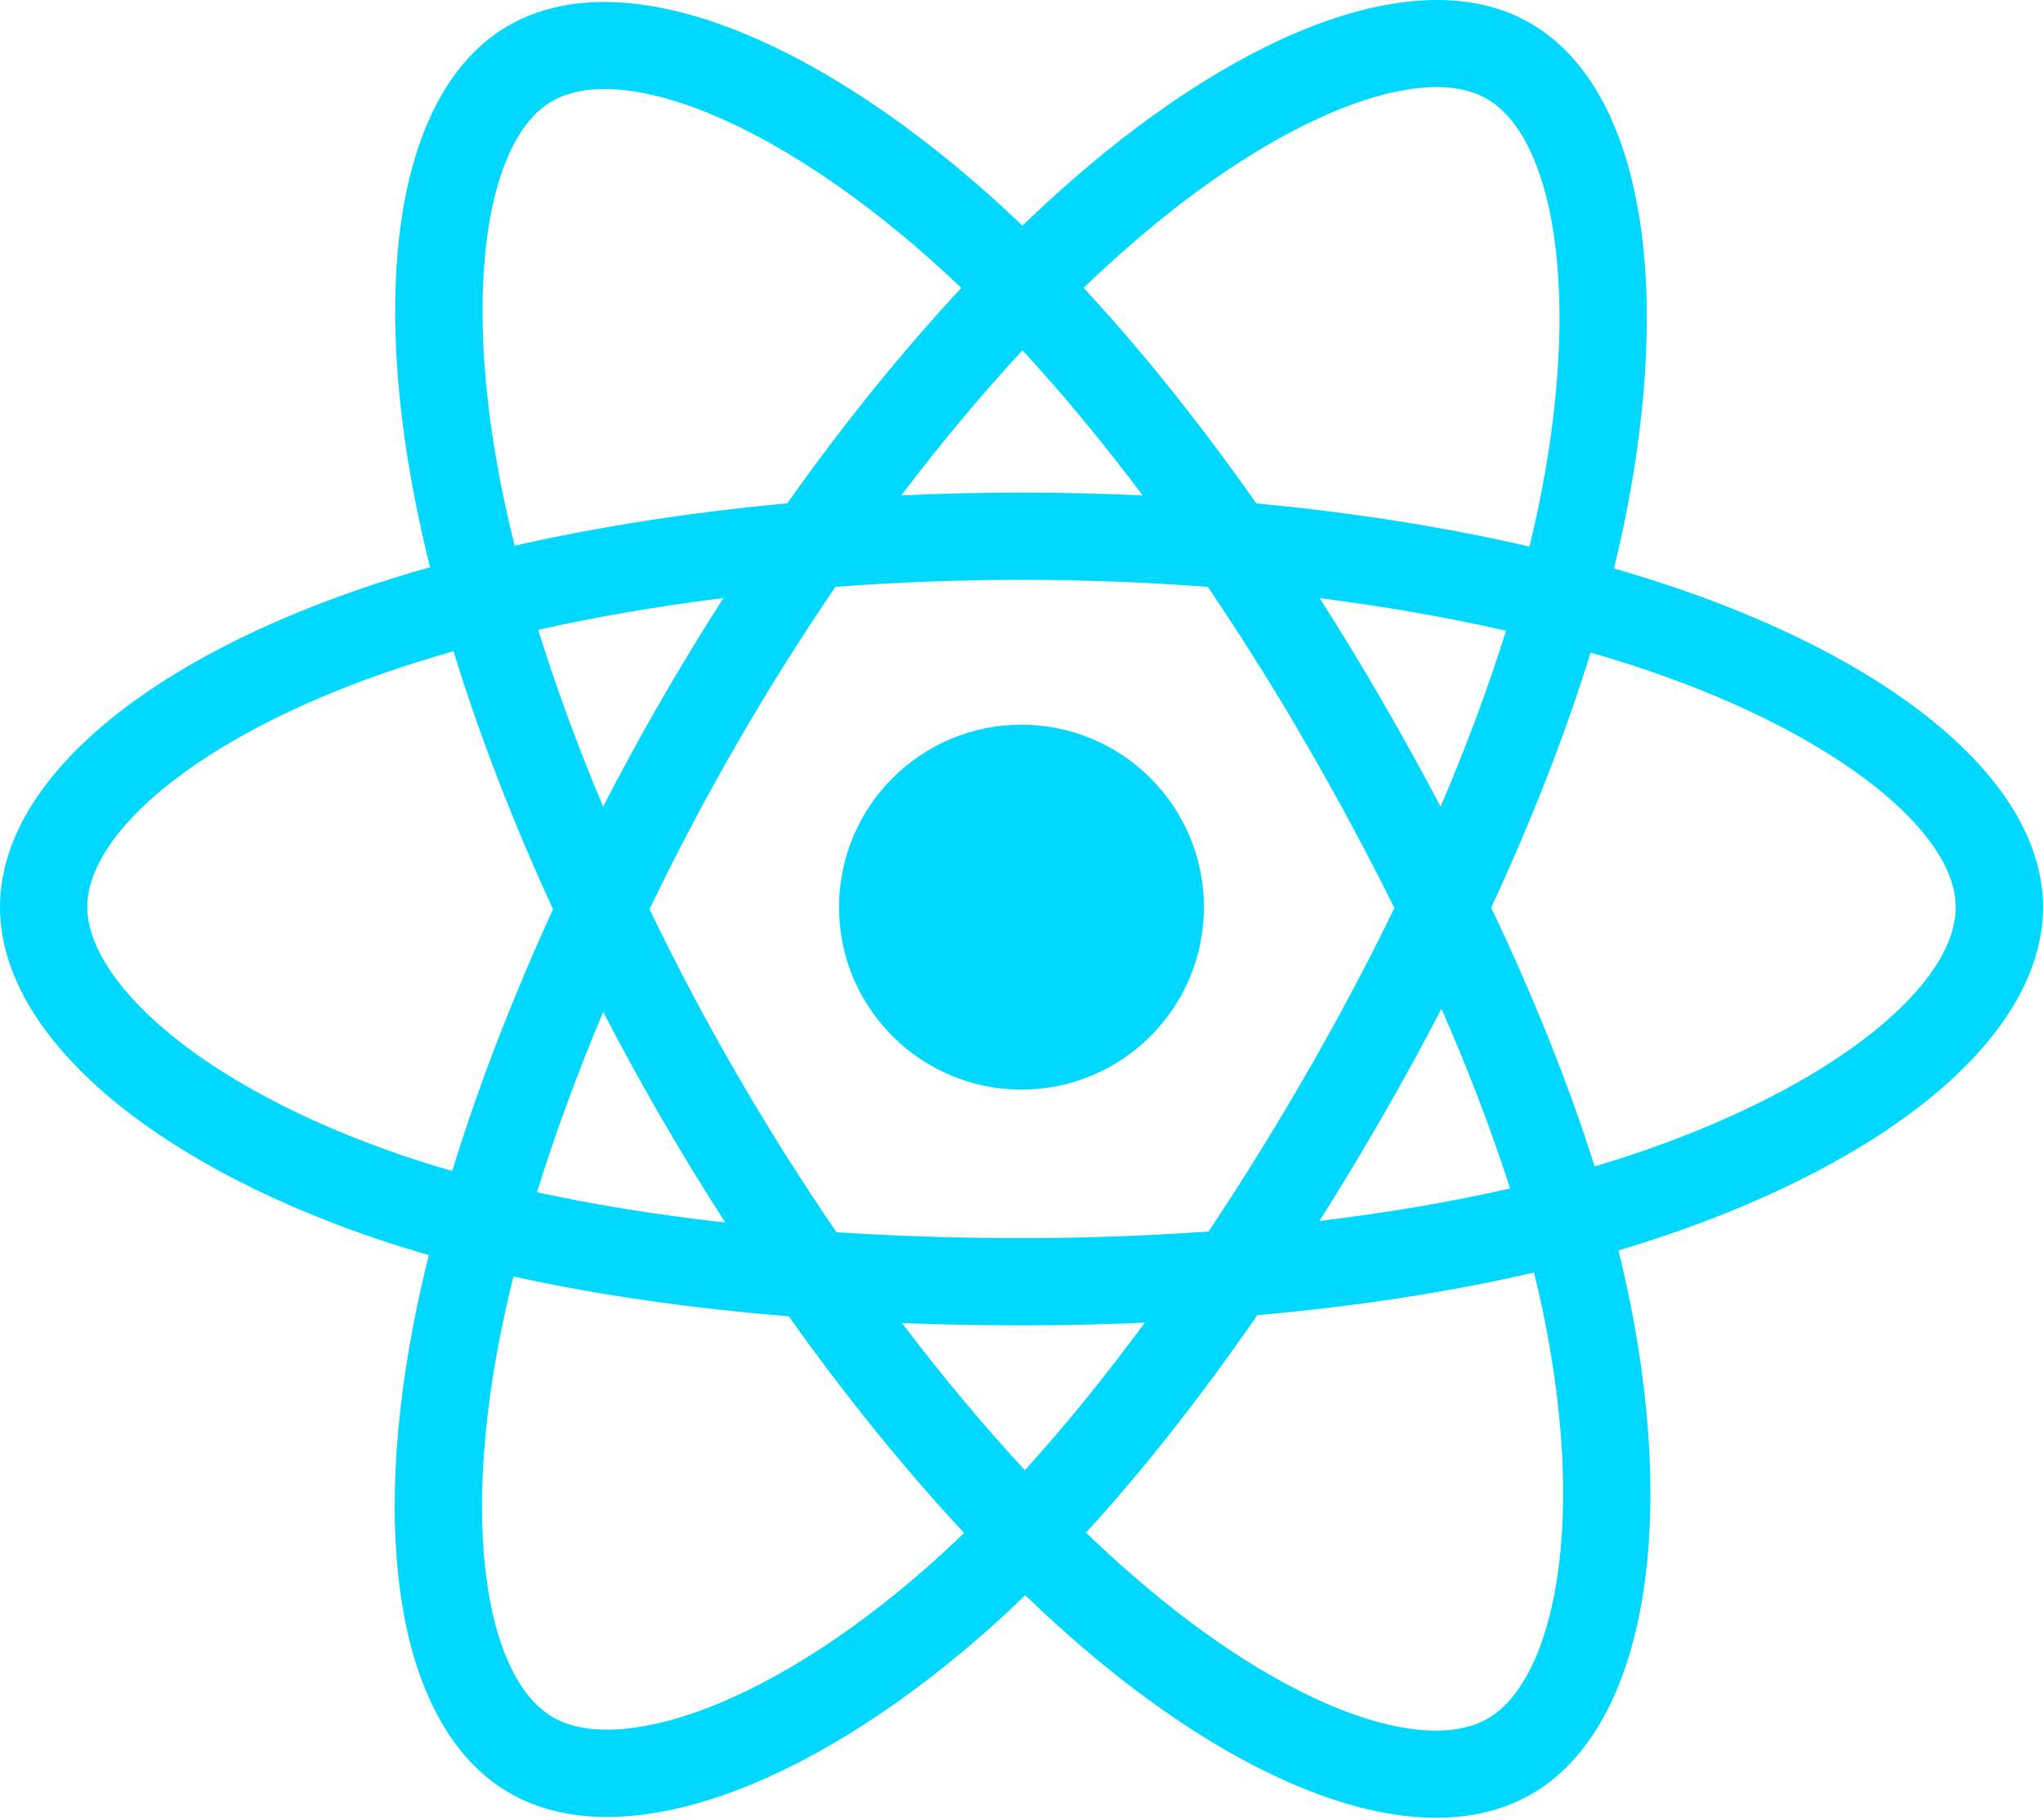
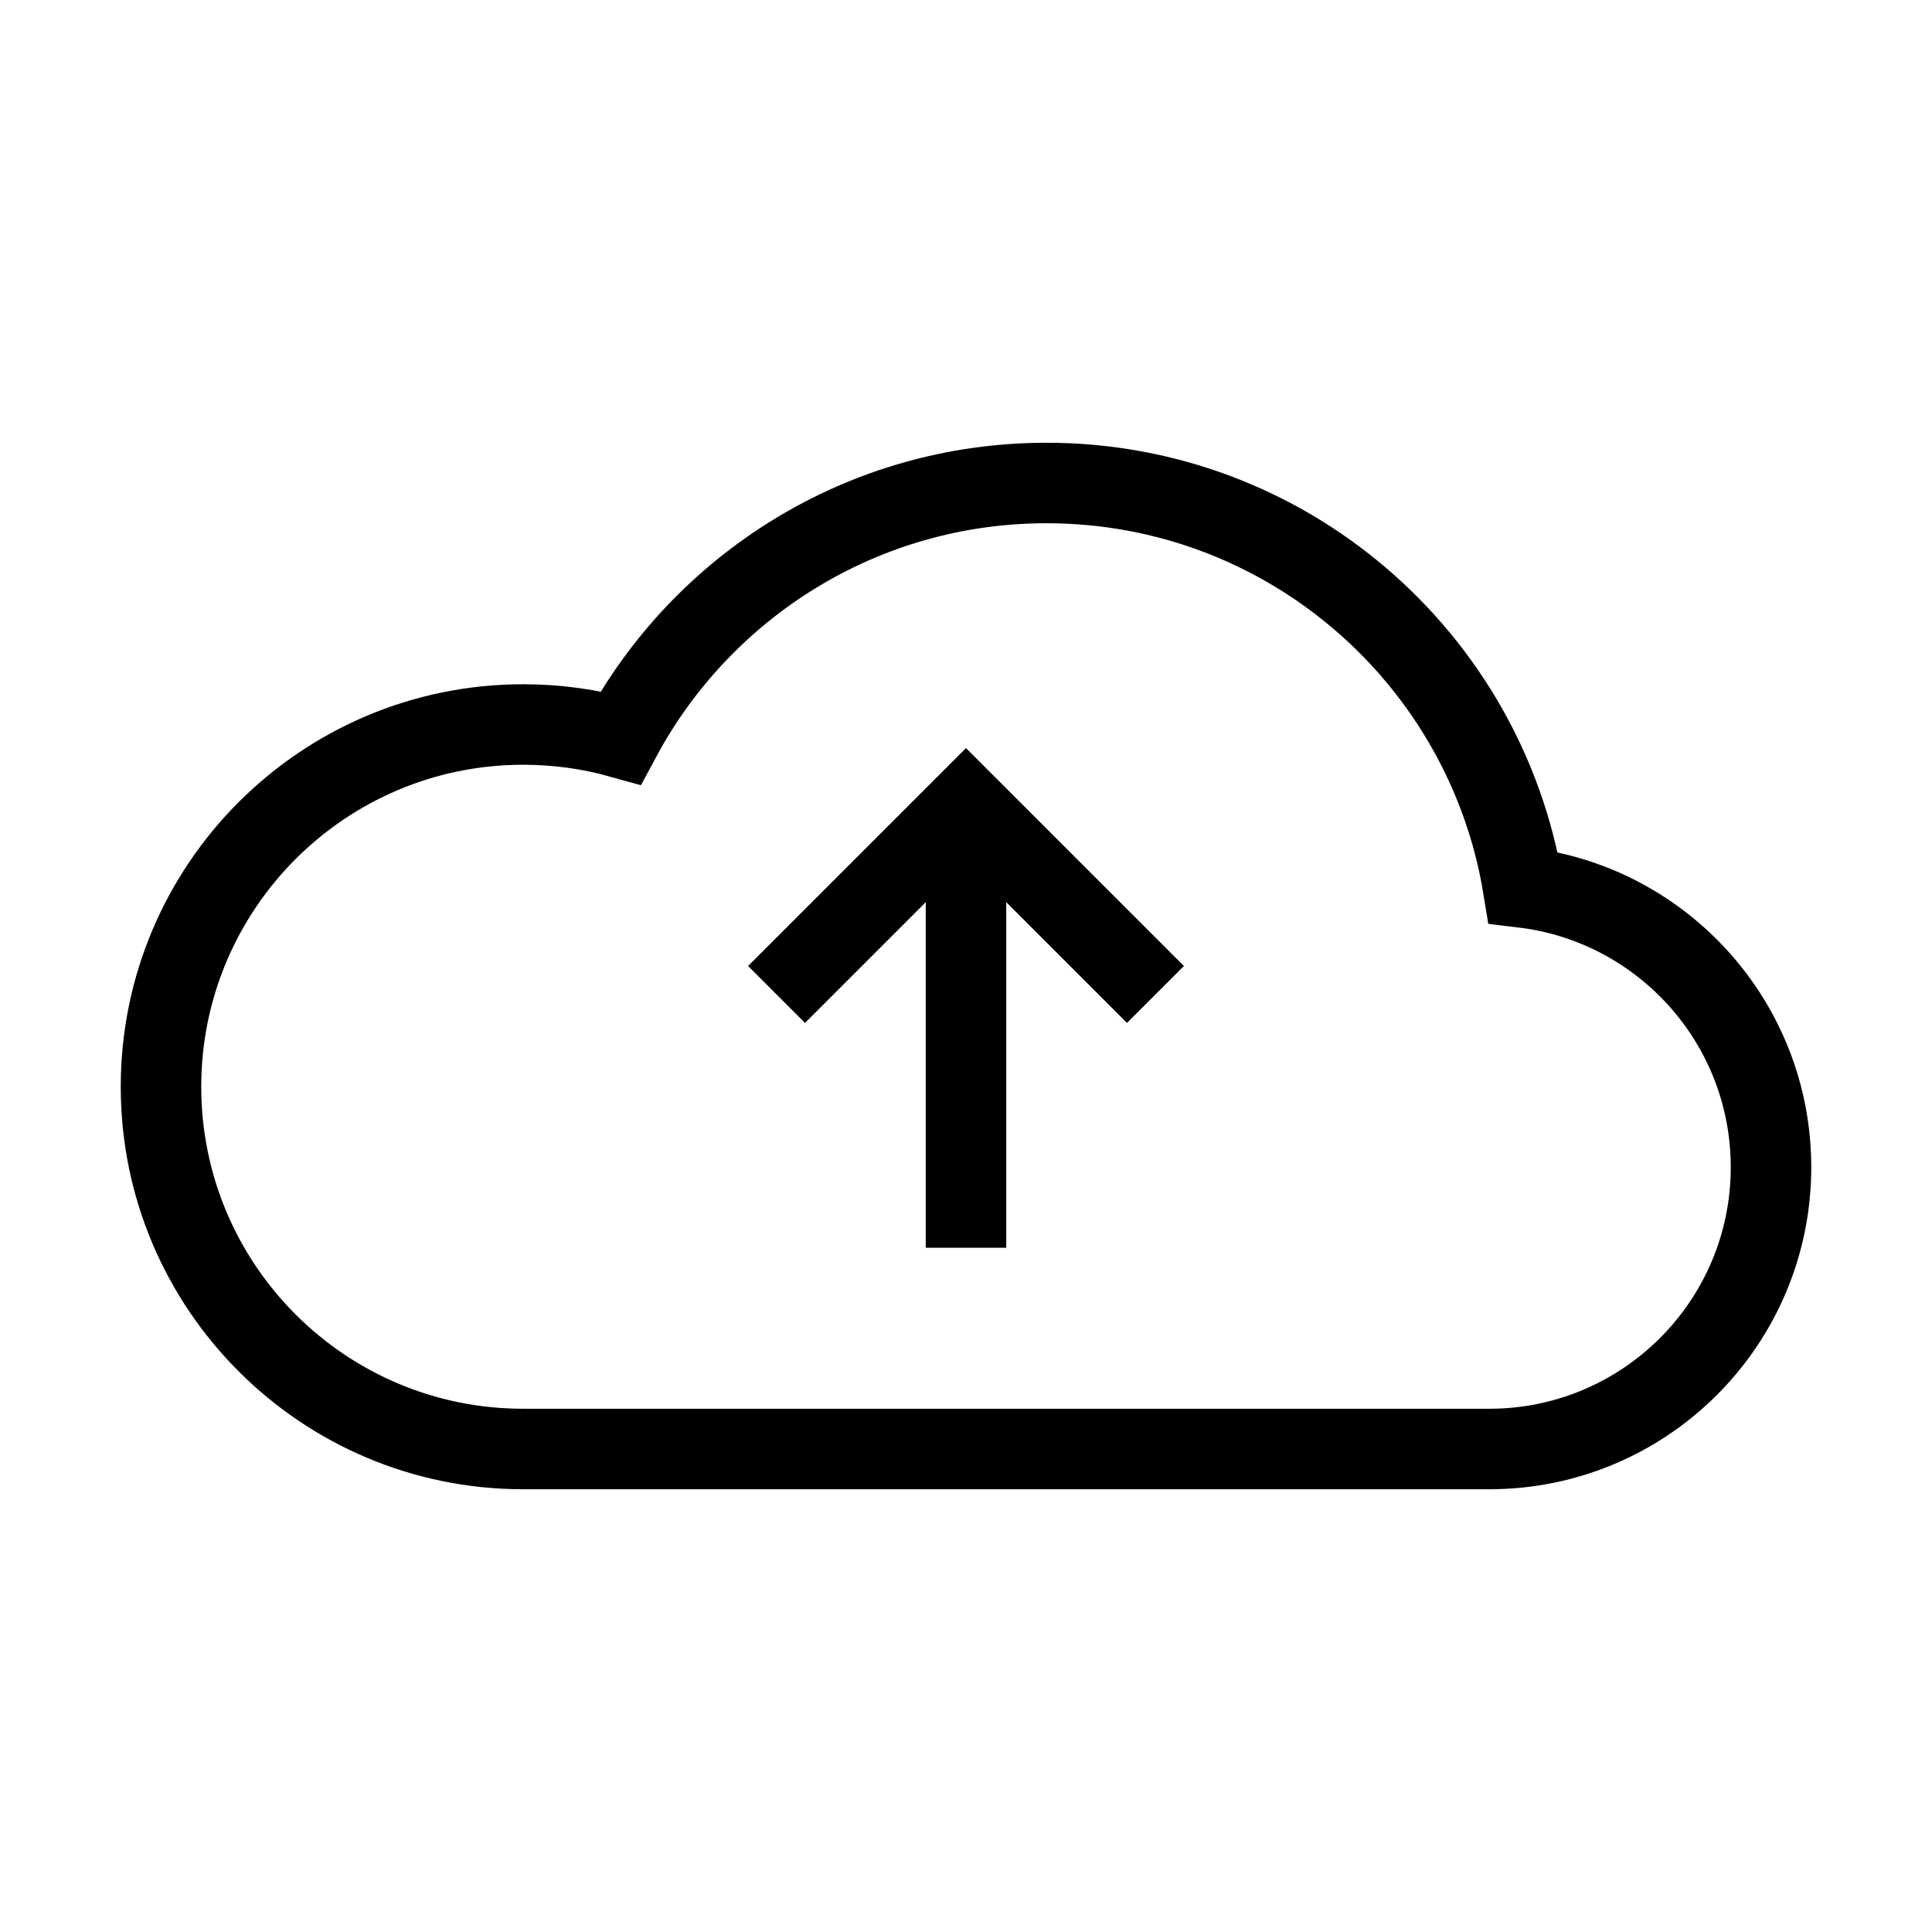
- <svg xmlns="http://www.w3.org/2000/svg" aria-hidden="true" role="img" class="iconify iconify--logos" width="35.93" height="32" preserveAspectRatio="xMidYMid meet" viewBox="0 0 256 228">
-   <path fill="#00D8FF" d="M210.483 73.824a171.49 171.49 0 0 0-8.24-2.597c.465-1.9.893-3.777 1.273-5.621c6.238-30.281 2.16-54.676-11.769-62.708c-13.355-7.7-35.196.329-57.254 19.526a171.23 171.23 0 0 0-6.375 5.848a155.866 155.866 0 0 0-4.241-3.917C100.759 3.829 77.587-4.822 63.673 3.233C50.33 10.957 46.379 33.89 51.995 62.588a170.974 170.974 0 0 0 1.892 8.48c-3.28.932-6.445 1.924-9.474 2.98C17.309 83.498 0 98.307 0 113.668c0 15.865 18.582 31.778 46.812 41.427a145.52 145.52 0 0 0 6.921 2.165a167.467 167.467 0 0 0-2.01 9.138c-5.354 28.2-1.173 50.591 12.134 58.266c13.744 7.926 36.812-.22 59.273-19.855a145.567 145.567 0 0 0 5.342-4.923a168.064 168.064 0 0 0 6.92 6.314c21.758 18.722 43.246 26.282 56.54 18.586c13.731-7.949 18.194-32.003 12.4-61.268a145.016 145.016 0 0 0-1.535-6.842c1.62-.48 3.21-.974 4.76-1.488c29.348-9.723 48.443-25.443 48.443-41.52c0-15.417-17.868-30.326-45.517-39.844Zm-6.365 70.984c-1.4.463-2.836.91-4.3 1.345c-3.24-10.257-7.612-21.163-12.963-32.432c5.106-11 9.31-21.767 12.459-31.957c2.619.758 5.16 1.557 7.61 2.4c23.69 8.156 38.14 20.213 38.14 29.504c0 9.896-15.606 22.743-40.946 31.14Zm-10.514 20.834c2.562 12.94 2.927 24.64 1.23 33.787c-1.524 8.219-4.59 13.698-8.382 15.893c-8.067 4.67-25.32-1.4-43.927-17.412a156.726 156.726 0 0 1-6.437-5.87c7.214-7.889 14.423-17.06 21.459-27.246c12.376-1.098 24.068-2.894 34.671-5.345a134.17 134.17 0 0 1 1.386 6.193ZM87.276 214.515c-7.882 2.783-14.16 2.863-17.955.675c-8.075-4.657-11.432-22.636-6.853-46.752a156.923 156.923 0 0 1 1.869-8.499c10.486 2.32 22.093 3.988 34.498 4.994c7.084 9.967 14.501 19.128 21.976 27.15a134.668 134.668 0 0 1-4.877 4.492c-9.933 8.682-19.886 14.842-28.658 17.94ZM50.35 144.747c-12.483-4.267-22.792-9.812-29.858-15.863c-6.35-5.437-9.555-10.836-9.555-15.216c0-9.322 13.897-21.212 37.076-29.293c2.813-.98 5.757-1.905 8.812-2.773c3.204 10.42 7.406 21.315 12.477 32.332c-5.137 11.18-9.399 22.249-12.634 32.792a134.718 134.718 0 0 1-6.318-1.979Zm12.378-84.26c-4.811-24.587-1.616-43.134 6.425-47.789c8.564-4.958 27.502 2.111 47.463 19.835a144.318 144.318 0 0 1 3.841 3.545c-7.438 7.987-14.787 17.08-21.808 26.988c-12.04 1.116-23.565 2.908-34.161 5.309a160.342 160.342 0 0 1-1.76-7.887Zm110.427 27.268a347.8 347.8 0 0 0-7.785-12.803c8.168 1.033 15.994 2.404 23.343 4.08c-2.206 7.072-4.956 14.465-8.193 22.045a381.151 381.151 0 0 0-7.365-13.322Zm-45.032-43.861c5.044 5.465 10.096 11.566 15.065 18.186a322.04 322.04 0 0 0-30.257-.006c4.974-6.559 10.069-12.652 15.192-18.18ZM82.802 87.83a323.167 323.167 0 0 0-7.227 13.238c-3.184-7.553-5.909-14.98-8.134-22.152c7.304-1.634 15.093-2.97 23.209-3.984a321.524 321.524 0 0 0-7.848 12.897Zm8.081 65.352c-8.385-.936-16.291-2.203-23.593-3.793c2.26-7.3 5.045-14.885 8.298-22.6a321.187 321.187 0 0 0 7.257 13.246c2.594 4.48 5.28 8.868 8.038 13.147Zm37.542 31.03c-5.184-5.592-10.354-11.779-15.403-18.433c4.902.192 9.899.29 14.978.29c5.218 0 10.376-.117 15.453-.343c-4.985 6.774-10.018 12.97-15.028 18.486Zm52.198-57.817c3.422 7.8 6.306 15.345 8.596 22.52c-7.422 1.694-15.436 3.058-23.88 4.071a382.417 382.417 0 0 0 7.859-13.026a347.403 347.403 0 0 0 7.425-13.565Zm-16.898 8.101a358.557 358.557 0 0 1-12.281 19.815a329.4 329.4 0 0 1-23.444.823c-7.967 0-15.716-.248-23.178-.732a310.202 310.202 0 0 1-12.513-19.846h.001a307.41 307.41 0 0 1-10.923-20.627a310.278 310.278 0 0 1 10.89-20.637l-.001.001a307.318 307.318 0 0 1 12.413-19.761c7.613-.576 15.42-.876 23.31-.876H128c7.926 0 15.743.303 23.354.883a329.357 329.357 0 0 1 12.335 19.695a358.489 358.489 0 0 1 11.036 20.54a329.472 329.472 0 0 1-11 20.722Zm22.56-122.124c8.572 4.944 11.906 24.881 6.52 51.026c-.344 1.668-.73 3.367-1.15 5.09c-10.622-2.452-22.155-4.275-34.23-5.408c-7.034-10.017-14.323-19.124-21.64-27.008a160.789 160.789 0 0 1 5.888-5.4c18.9-16.447 36.564-22.941 44.612-18.3ZM128 90.808c12.625 0 22.86 10.235 22.86 22.86s-10.235 22.86-22.86 22.86s-22.86-10.235-22.86-22.86s10.235-22.86 22.86-22.86Z" />
+ <svg xmlns="http://www.w3.org/2000/svg" width="800px" height="800px" viewBox="0 0 24 24" role="img" aria-labelledby="cloudUploadIconTitle" stroke="#000000" stroke-width="1" stroke-linecap="square" stroke-linejoin="miter" fill="none" color="#000000">
+   <path d="M6.5,18 C4.015,18 2,15.985 2,13.5 C2,11.015 4.015,9 6.5,9 C6.919,9 7.326,9.057 7.711,9.165 C8.723,7.281 10.712,6 13,6 C15.982,6 18.455,8.175 18.921,11.025 C20.656,11.233 22,12.71 22,14.5 C22,16.433 20.433,18 18.5,18 L6.5,18 Z" />
+   <path d="M12,11 L12,15" />
+   <polyline points="10 12 12 10 14 12 14 12" />
</svg>
